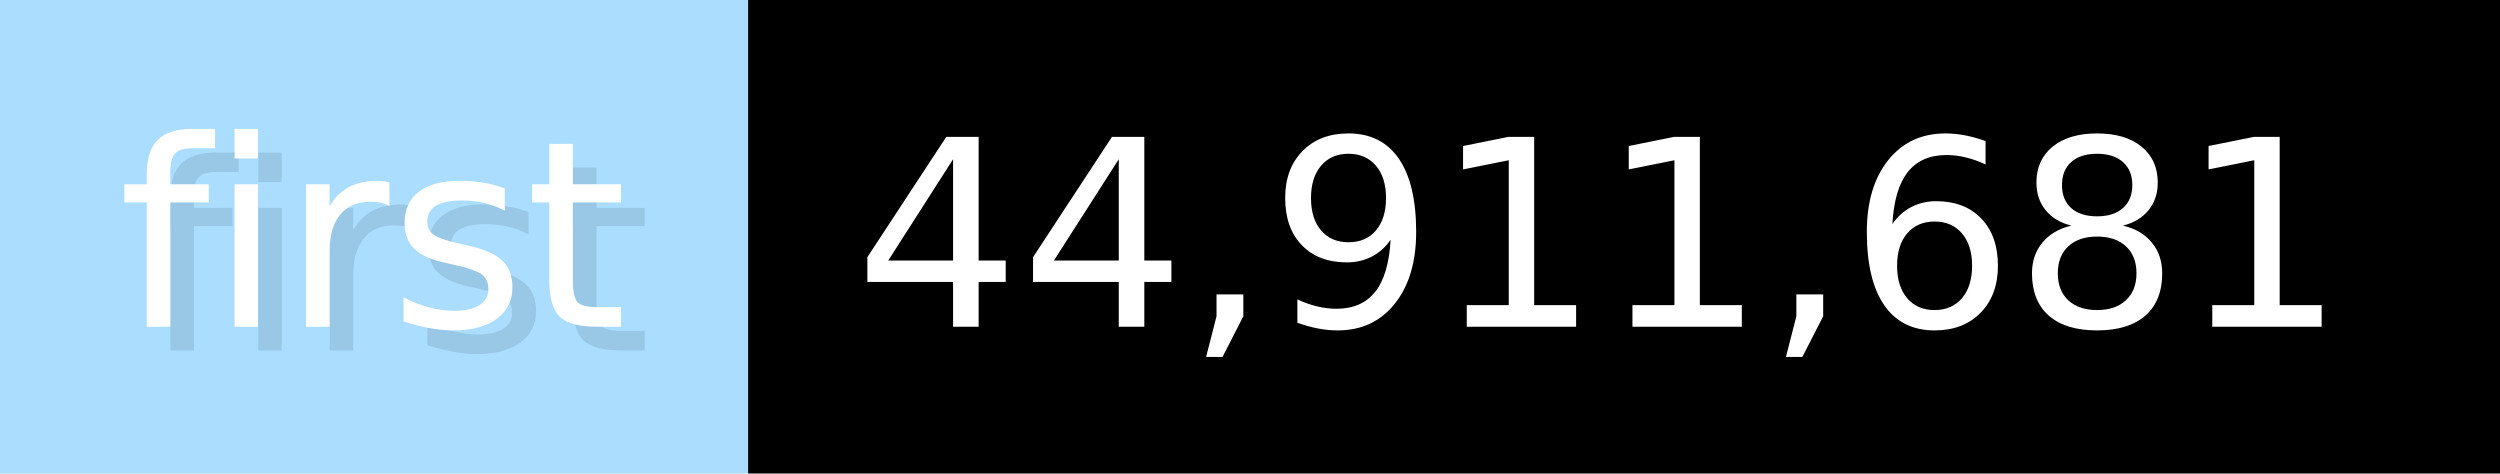
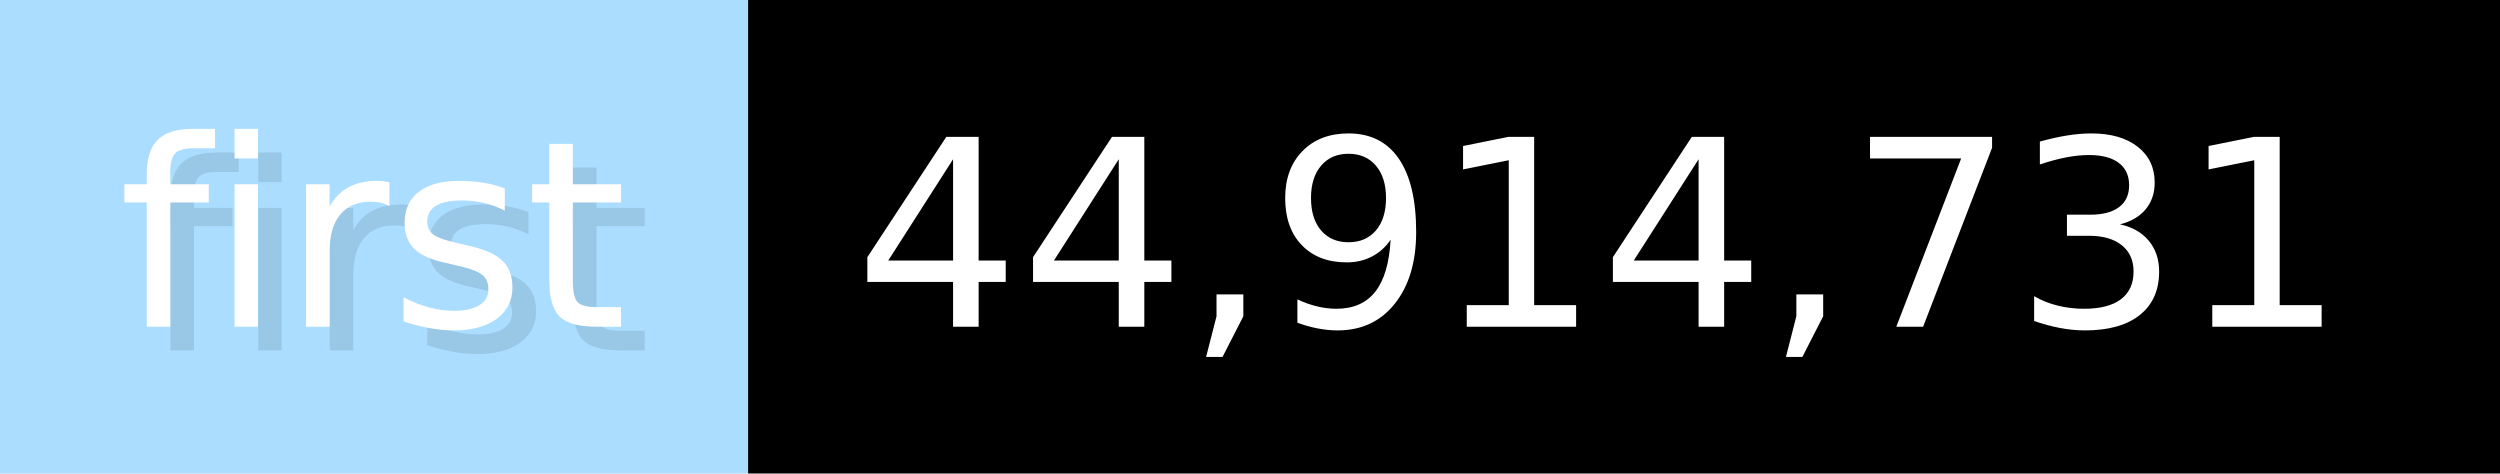
- <svg xmlns="http://www.w3.org/2000/svg" width="105.6" height="20" viewBox="0 0 1056 200" role="img" aria-label="first: 44,911,681">
+ <svg xmlns="http://www.w3.org/2000/svg" width="105.6" height="20" viewBox="0 0 1056 200" role="img" aria-label="first: 44,914,731">
  <g>
    <rect fill="#ADF" width="316" height="200" />
    <rect fill="#" x="316" width="740" height="200" />
  </g>
  <g aria-hidden="true" fill="#fff" text-anchor="start" font-family="Verdana,DejaVu Sans,sans-serif" font-size="110">
    <text x="60" y="148" textLength="216" fill="#000" opacity="0.1">first</text>
    <text x="50" y="138" textLength="216">first</text>
-     <text x="371" y="148" textLength="640" fill="#000" opacity="0.1">44,911,681</text>
-     <text x="361" y="138" textLength="640">44,911,681</text>
+     <text x="371" y="148" textLength="640" fill="#000" opacity="0.1">44,914,731</text>
+     <text x="361" y="138" textLength="640">44,914,731</text>
  </g>
</svg>
